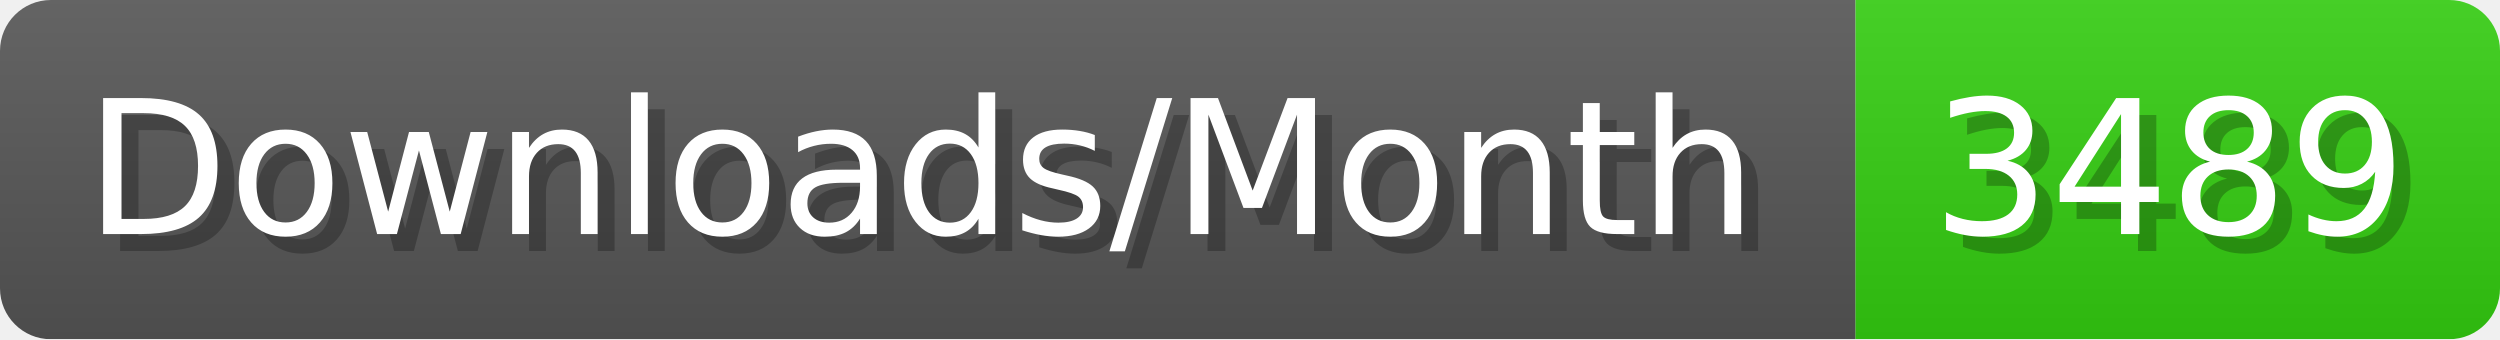
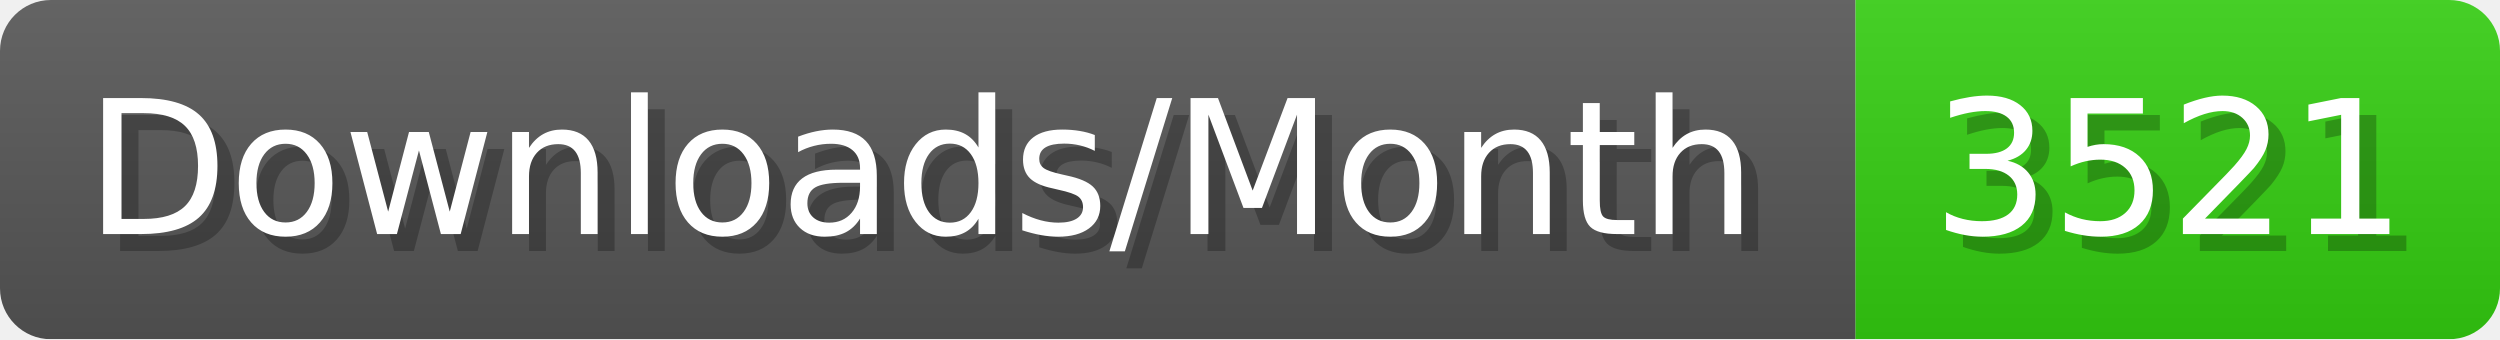
- <svg xmlns="http://www.w3.org/2000/svg" width="147.4" height="20" viewBox="0 0 1474 200" role="img" aria-label="Downloads/Month: 3489">
+ <svg xmlns="http://www.w3.org/2000/svg" width="147.4" height="20" viewBox="0 0 1474 200" role="img" aria-label="Downloads/Month: 3521">
  <linearGradient id="YlXUI" x2="0" y2="100%">
    <stop offset="0" stop-opacity=".1" stop-color="#EEE" />
    <stop offset="1" stop-opacity=".1" />
  </linearGradient>
  <mask id="JHhop">
    <rect width="1474" height="200" rx="30" fill="#FFF" />
  </mask>
  <g mask="url(#JHhop)">
    <rect width="1094" height="200" fill="#555" />
    <rect width="380" height="200" fill="#3C1" x="1094" />
    <rect width="1474" height="200" fill="url(#YlXUI)" />
  </g>
  <g aria-hidden="true" fill="#fff" text-anchor="start" font-family="Verdana,DejaVu Sans,sans-serif" font-size="110">
    <text x="60" y="148" textLength="994" fill="#000" opacity="0.25">Downloads/Month</text>
    <text x="50" y="138" textLength="994">Downloads/Month</text>
-     <text x="1149" y="148" textLength="280" fill="#000" opacity="0.25">3489</text>
-     <text x="1139" y="138" textLength="280">3489</text>
+     <text x="1149" y="148" textLength="280" fill="#000" opacity="0.25">3521</text>
+     <text x="1139" y="138" textLength="280">3521</text>
  </g>
</svg>
